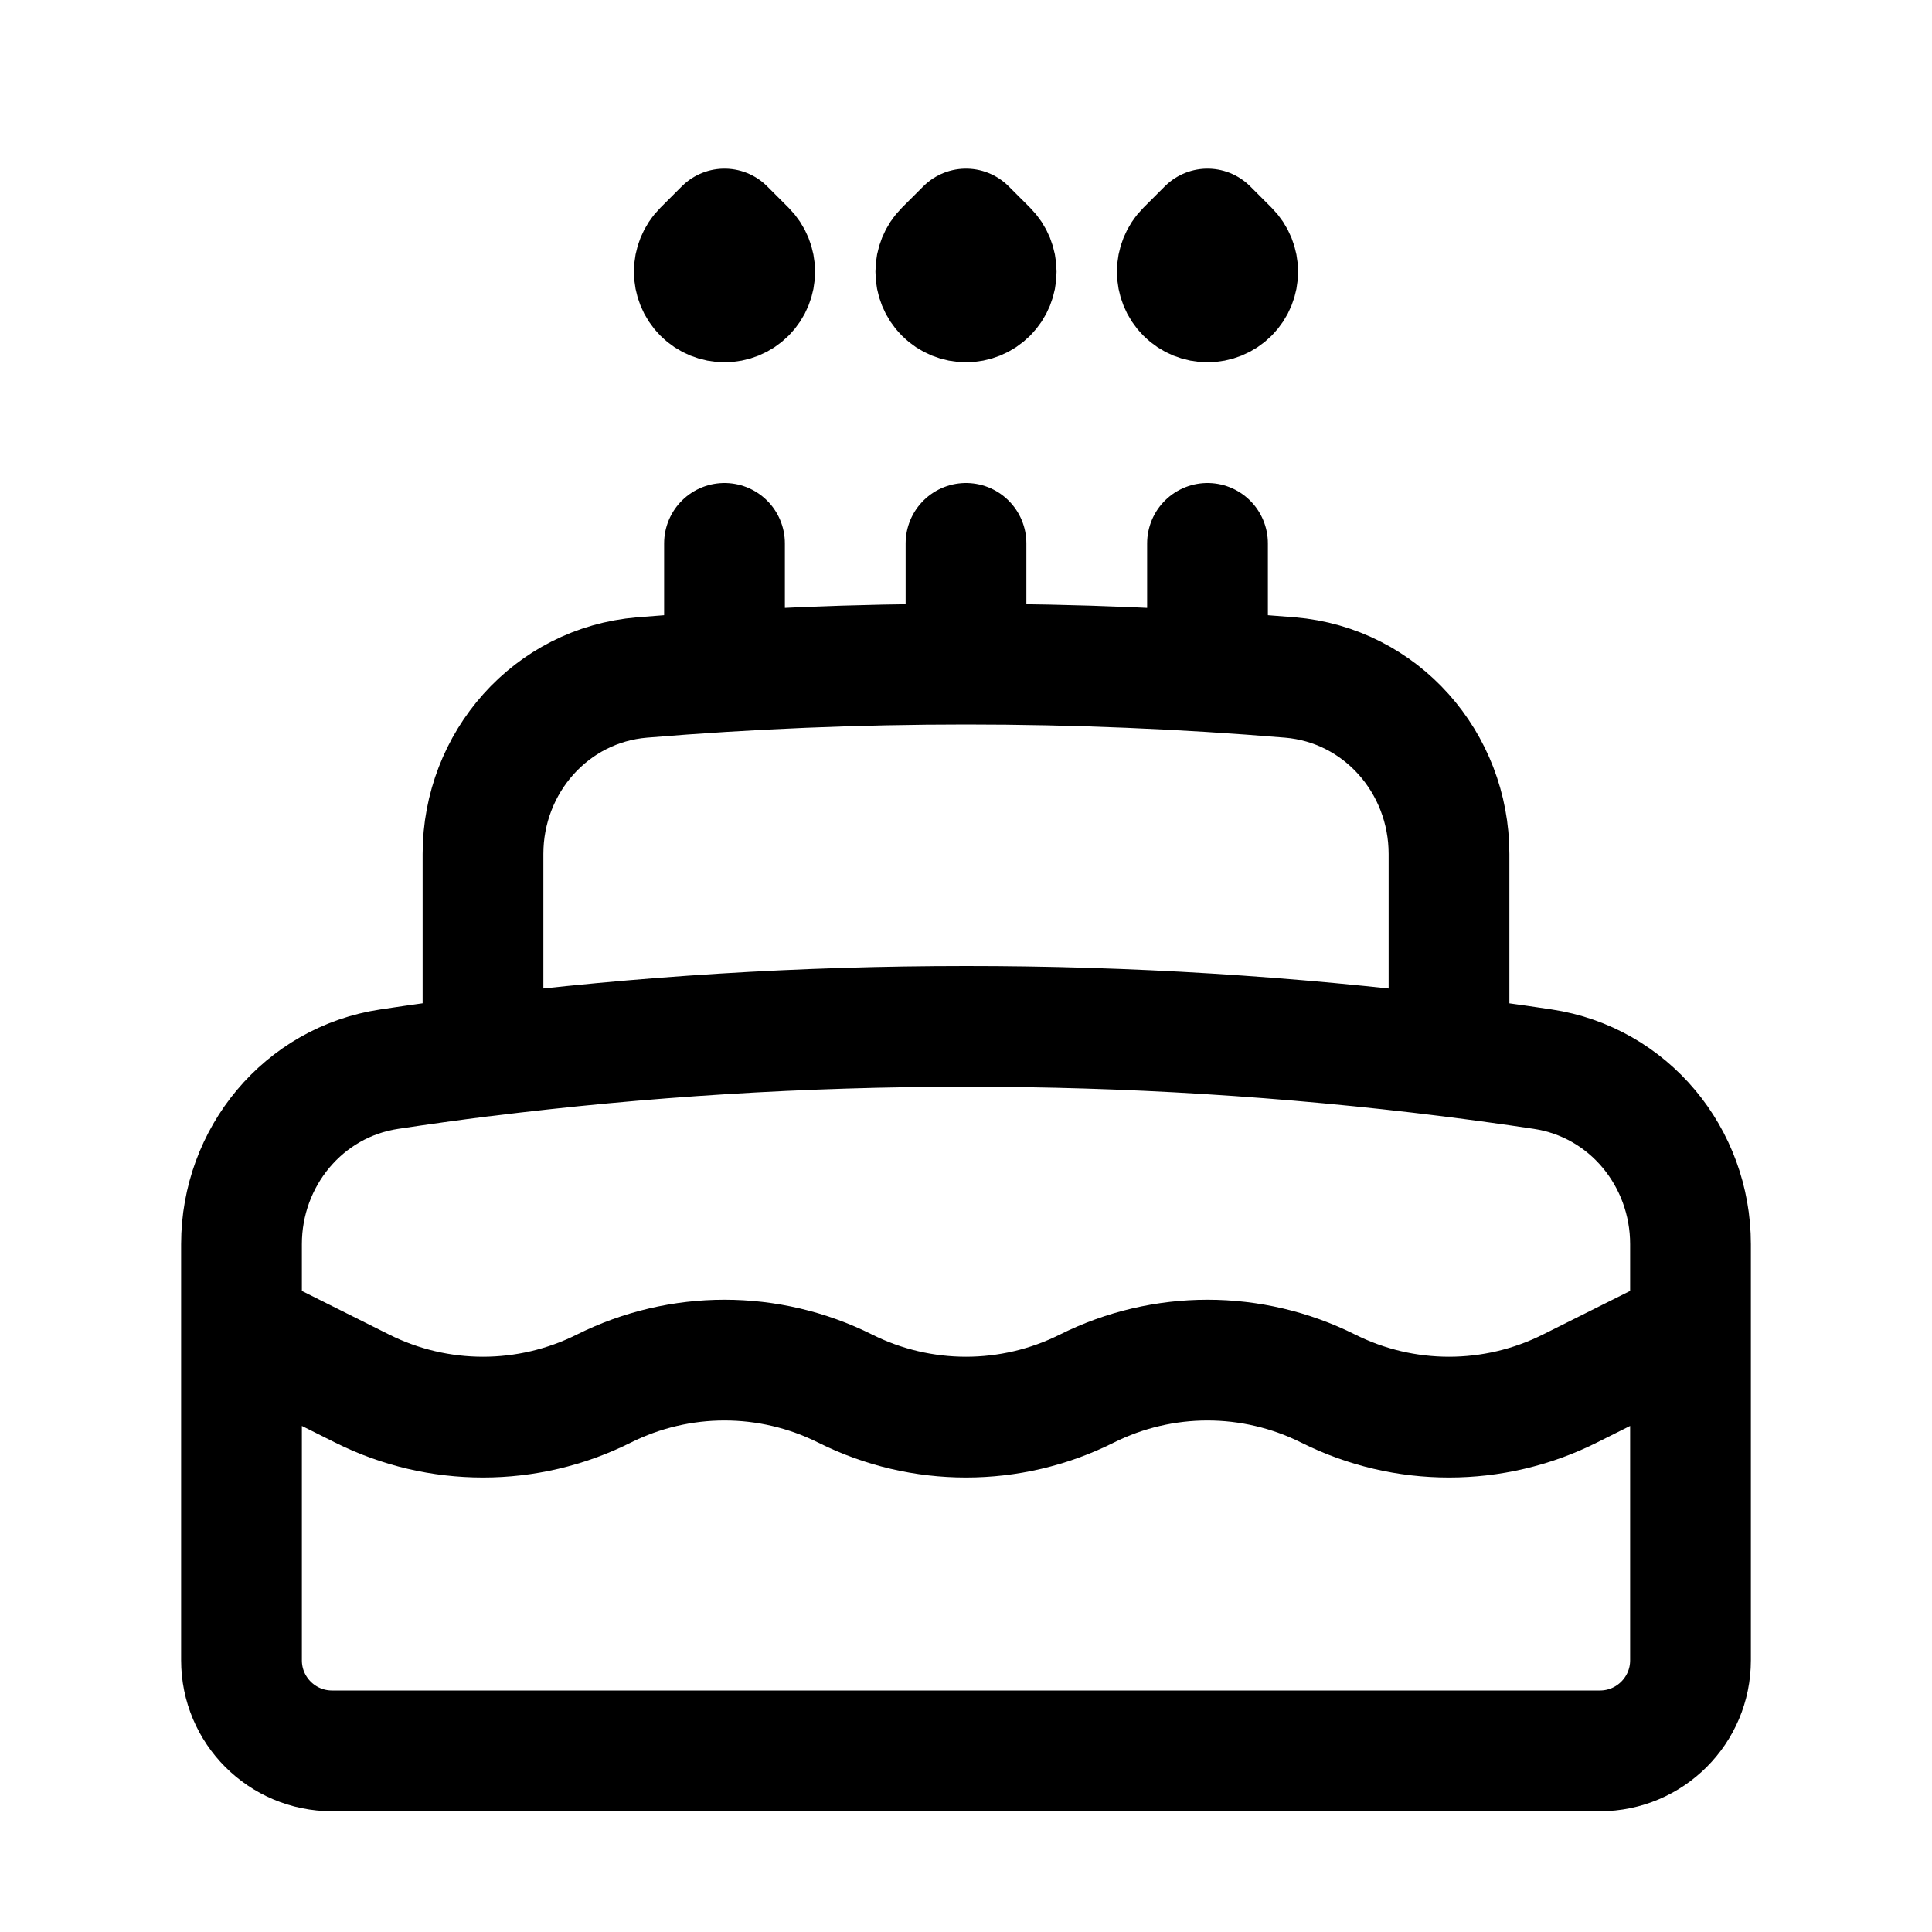
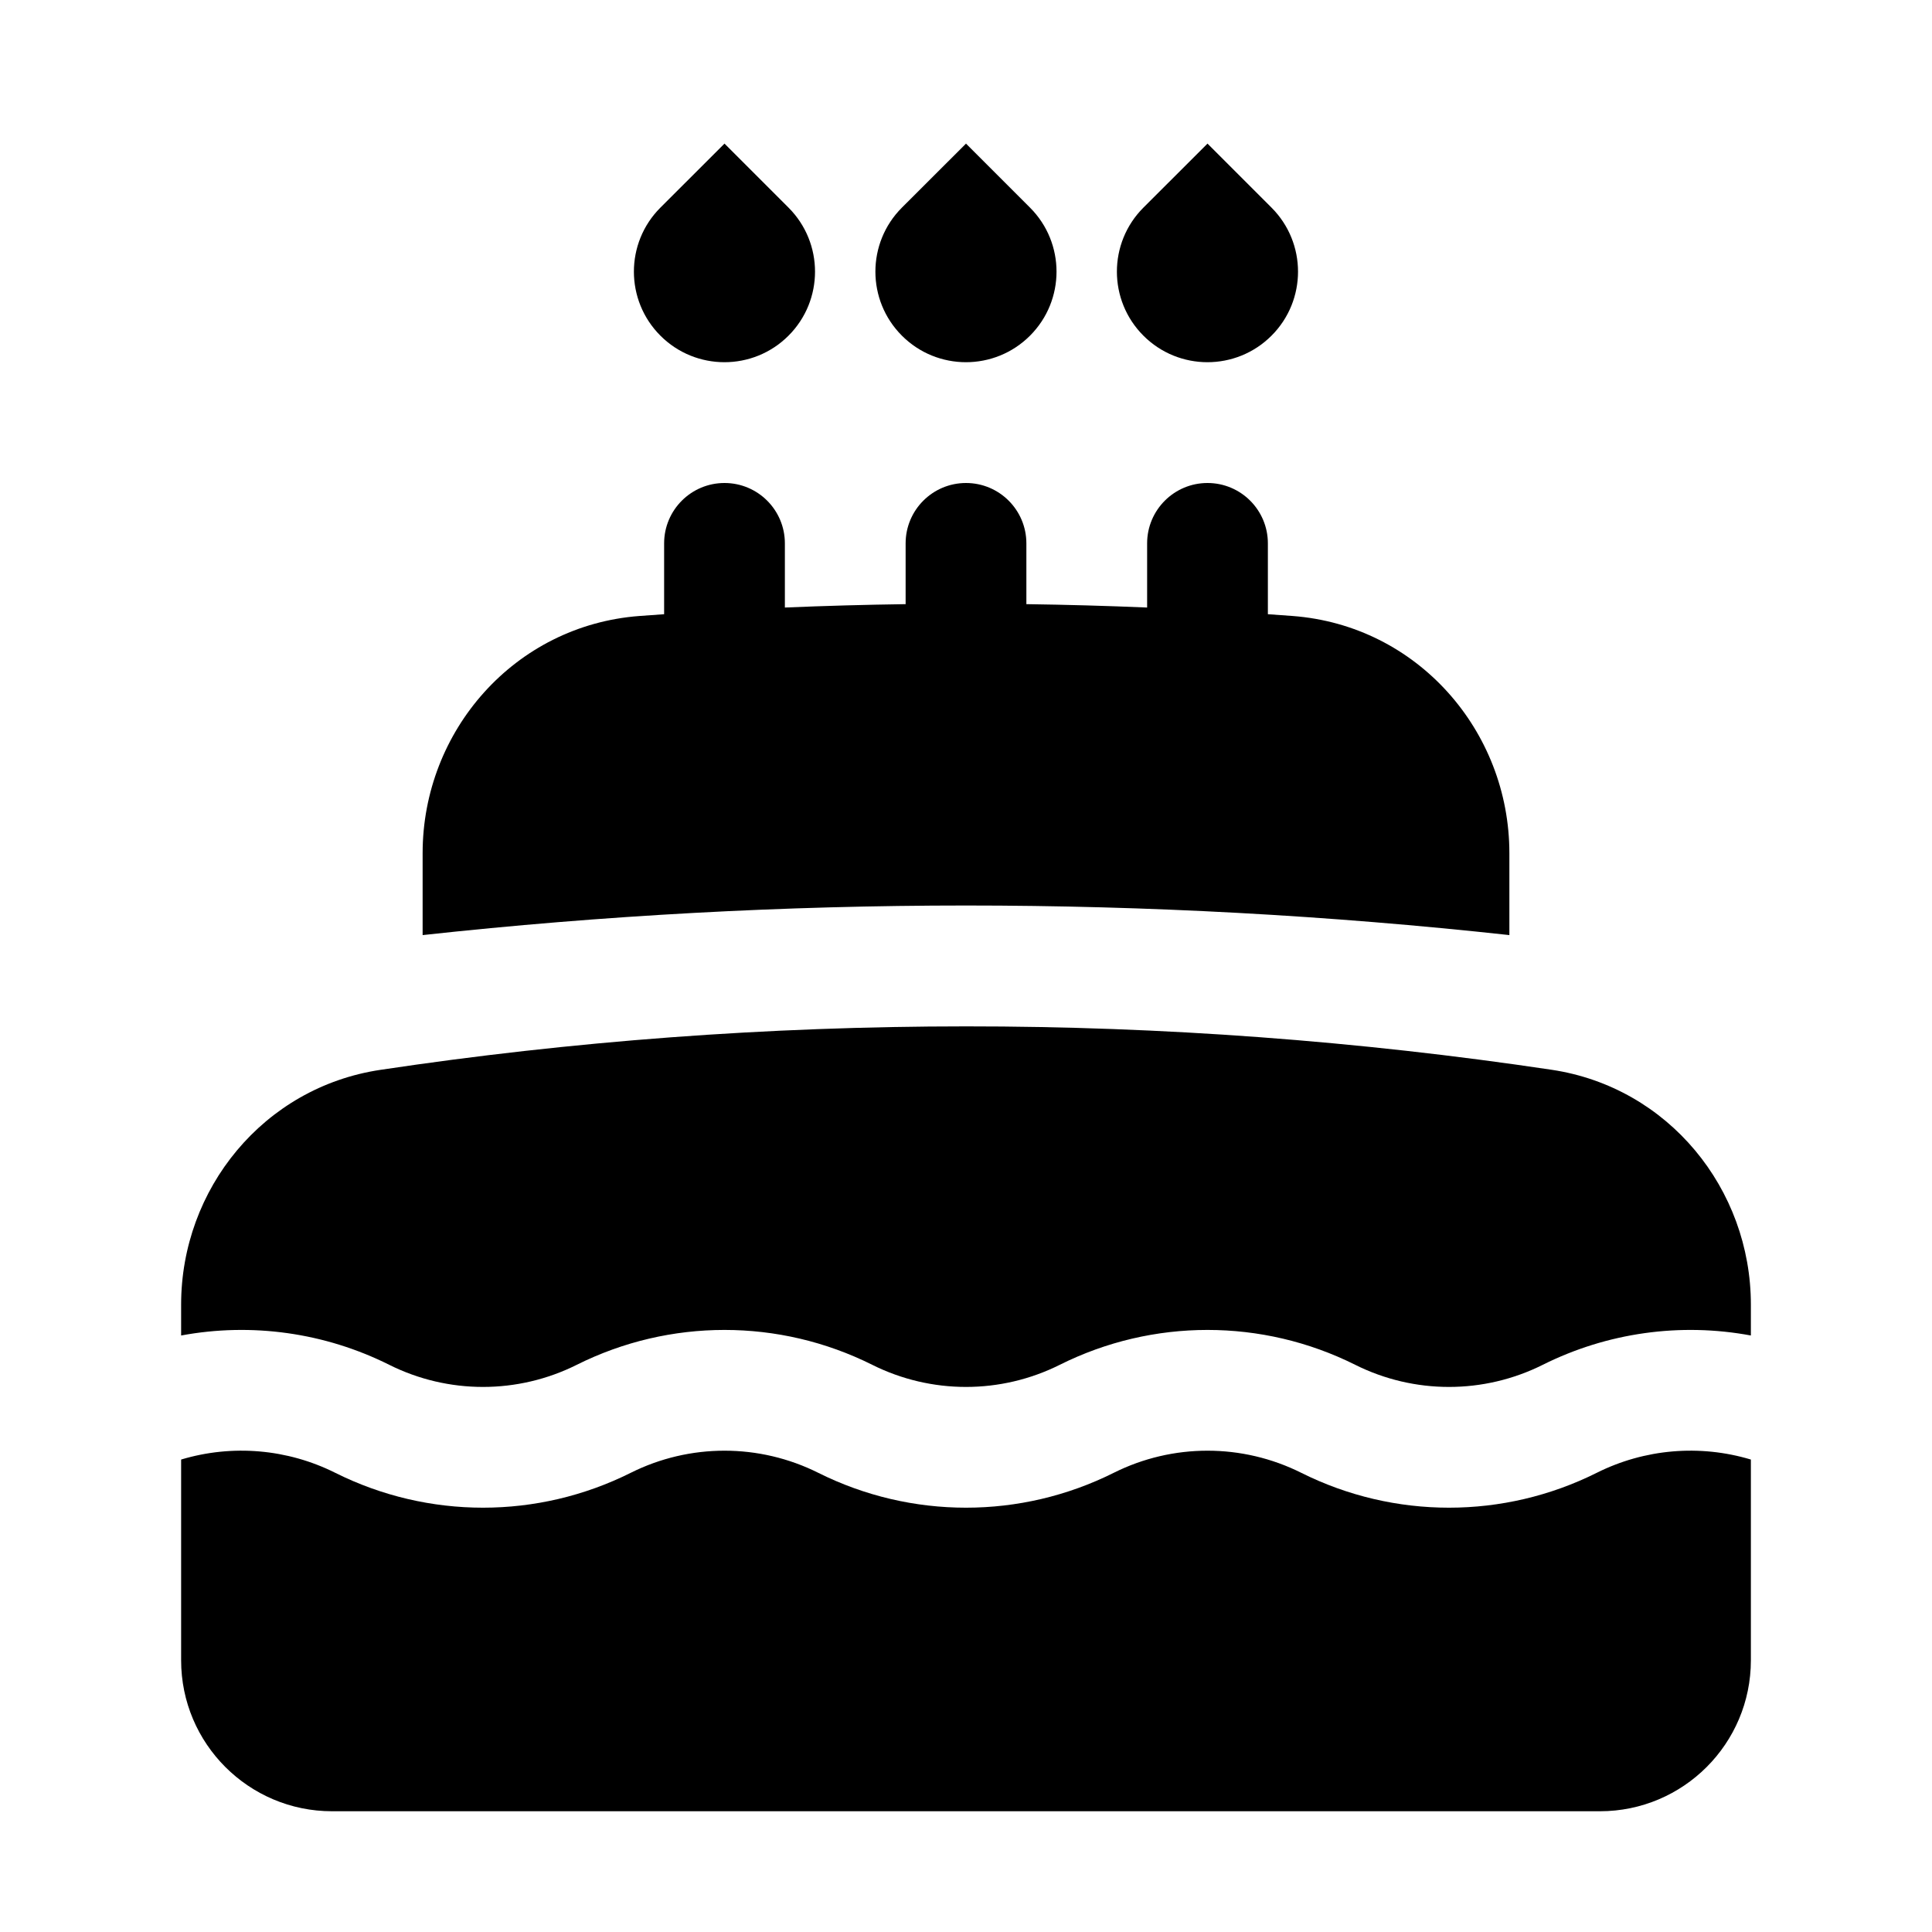
- <svg xmlns="http://www.w3.org/2000/svg" fill="none" viewBox="0 0 24 24" stroke-width="1.5" stroke="currentColor" class="size-6">
-   <path stroke-linecap="round" stroke-linejoin="round" d="M12 8.25v-1.5m0 1.5c-1.355 0-2.697.056-4.024.166C6.845 8.51 6 9.473 6 10.608v2.513m6-4.871c1.355 0 2.697.056 4.024.166C17.155 8.51 18 9.473 18 10.608v2.513M15 8.25v-1.5m-6 1.5v-1.5m12 9.75-1.5.75a3.354 3.354 0 0 1-3 0 3.354 3.354 0 0 0-3 0 3.354 3.354 0 0 1-3 0 3.354 3.354 0 0 0-3 0 3.354 3.354 0 0 1-3 0L3 16.5m15-3.379a48.474 48.474 0 0 0-6-.371c-2.032 0-4.034.126-6 .371m12 0c.39.049.777.102 1.163.16 1.07.16 1.837 1.094 1.837 2.175v5.169c0 .621-.504 1.125-1.125 1.125H4.125A1.125 1.125 0 0 1 3 20.625v-5.17c0-1.08.768-2.014 1.837-2.174A47.78 47.78 0 0 1 6 13.12M12.265 3.11a.375.375 0 1 1-.53 0L12 2.845l.265.265Zm-3 0a.375.375 0 1 1-.53 0L9 2.845l.265.265Zm6 0a.375.375 0 1 1-.53 0L15 2.845l.265.265Z" />
+ <svg xmlns="http://www.w3.org/2000/svg" viewBox="0 0 24 24" fill="currentColor" class="size-6">
+   <path d="m15 1.784-.796.795a1.125 1.125 0 1 0 1.591 0L15 1.784ZM12 1.784l-.796.795a1.125 1.125 0 1 0 1.591 0L12 1.784ZM9 1.784l-.796.795a1.125 1.125 0 1 0 1.591 0L9 1.784ZM9.75 7.547c.498-.021.998-.035 1.5-.042V6.75a.75.75 0 0 1 1.5 0v.755c.502.007 1.002.021 1.5.042V6.75a.75.75 0 0 1 1.5 0v.88l.307.022c1.55.117 2.693 1.427 2.693 2.946v1.018a62.182 62.182 0 0 0-13.5 0v-1.018c0-1.519 1.143-2.829 2.693-2.946l.307-.022v-.88a.75.75 0 0 1 1.5 0v.797ZM12 12.75c-2.472 0-4.9.184-7.274.54-1.454.217-2.476 1.482-2.476 2.916v.384a4.104 4.104 0 0 1 2.585.364 2.605 2.605 0 0 0 2.33 0 4.104 4.104 0 0 1 3.67 0 2.605 2.605 0 0 0 2.33 0 4.104 4.104 0 0 1 3.67 0 2.605 2.605 0 0 0 2.33 0 4.104 4.104 0 0 1 2.585-.364v-.384c0-1.434-1.022-2.7-2.476-2.917A49.138 49.138 0 0 0 12 12.75ZM21.75 18.131a2.604 2.604 0 0 0-1.915.165 4.104 4.104 0 0 1-3.67 0 2.605 2.605 0 0 0-2.33 0 4.104 4.104 0 0 1-3.67 0 2.605 2.605 0 0 0-2.33 0 4.104 4.104 0 0 1-3.67 0 2.604 2.604 0 0 0-1.915-.165v2.494c0 1.035.84 1.875 1.875 1.875h15.75c1.035 0 1.875-.84 1.875-1.875v-2.494Z" />
</svg>
